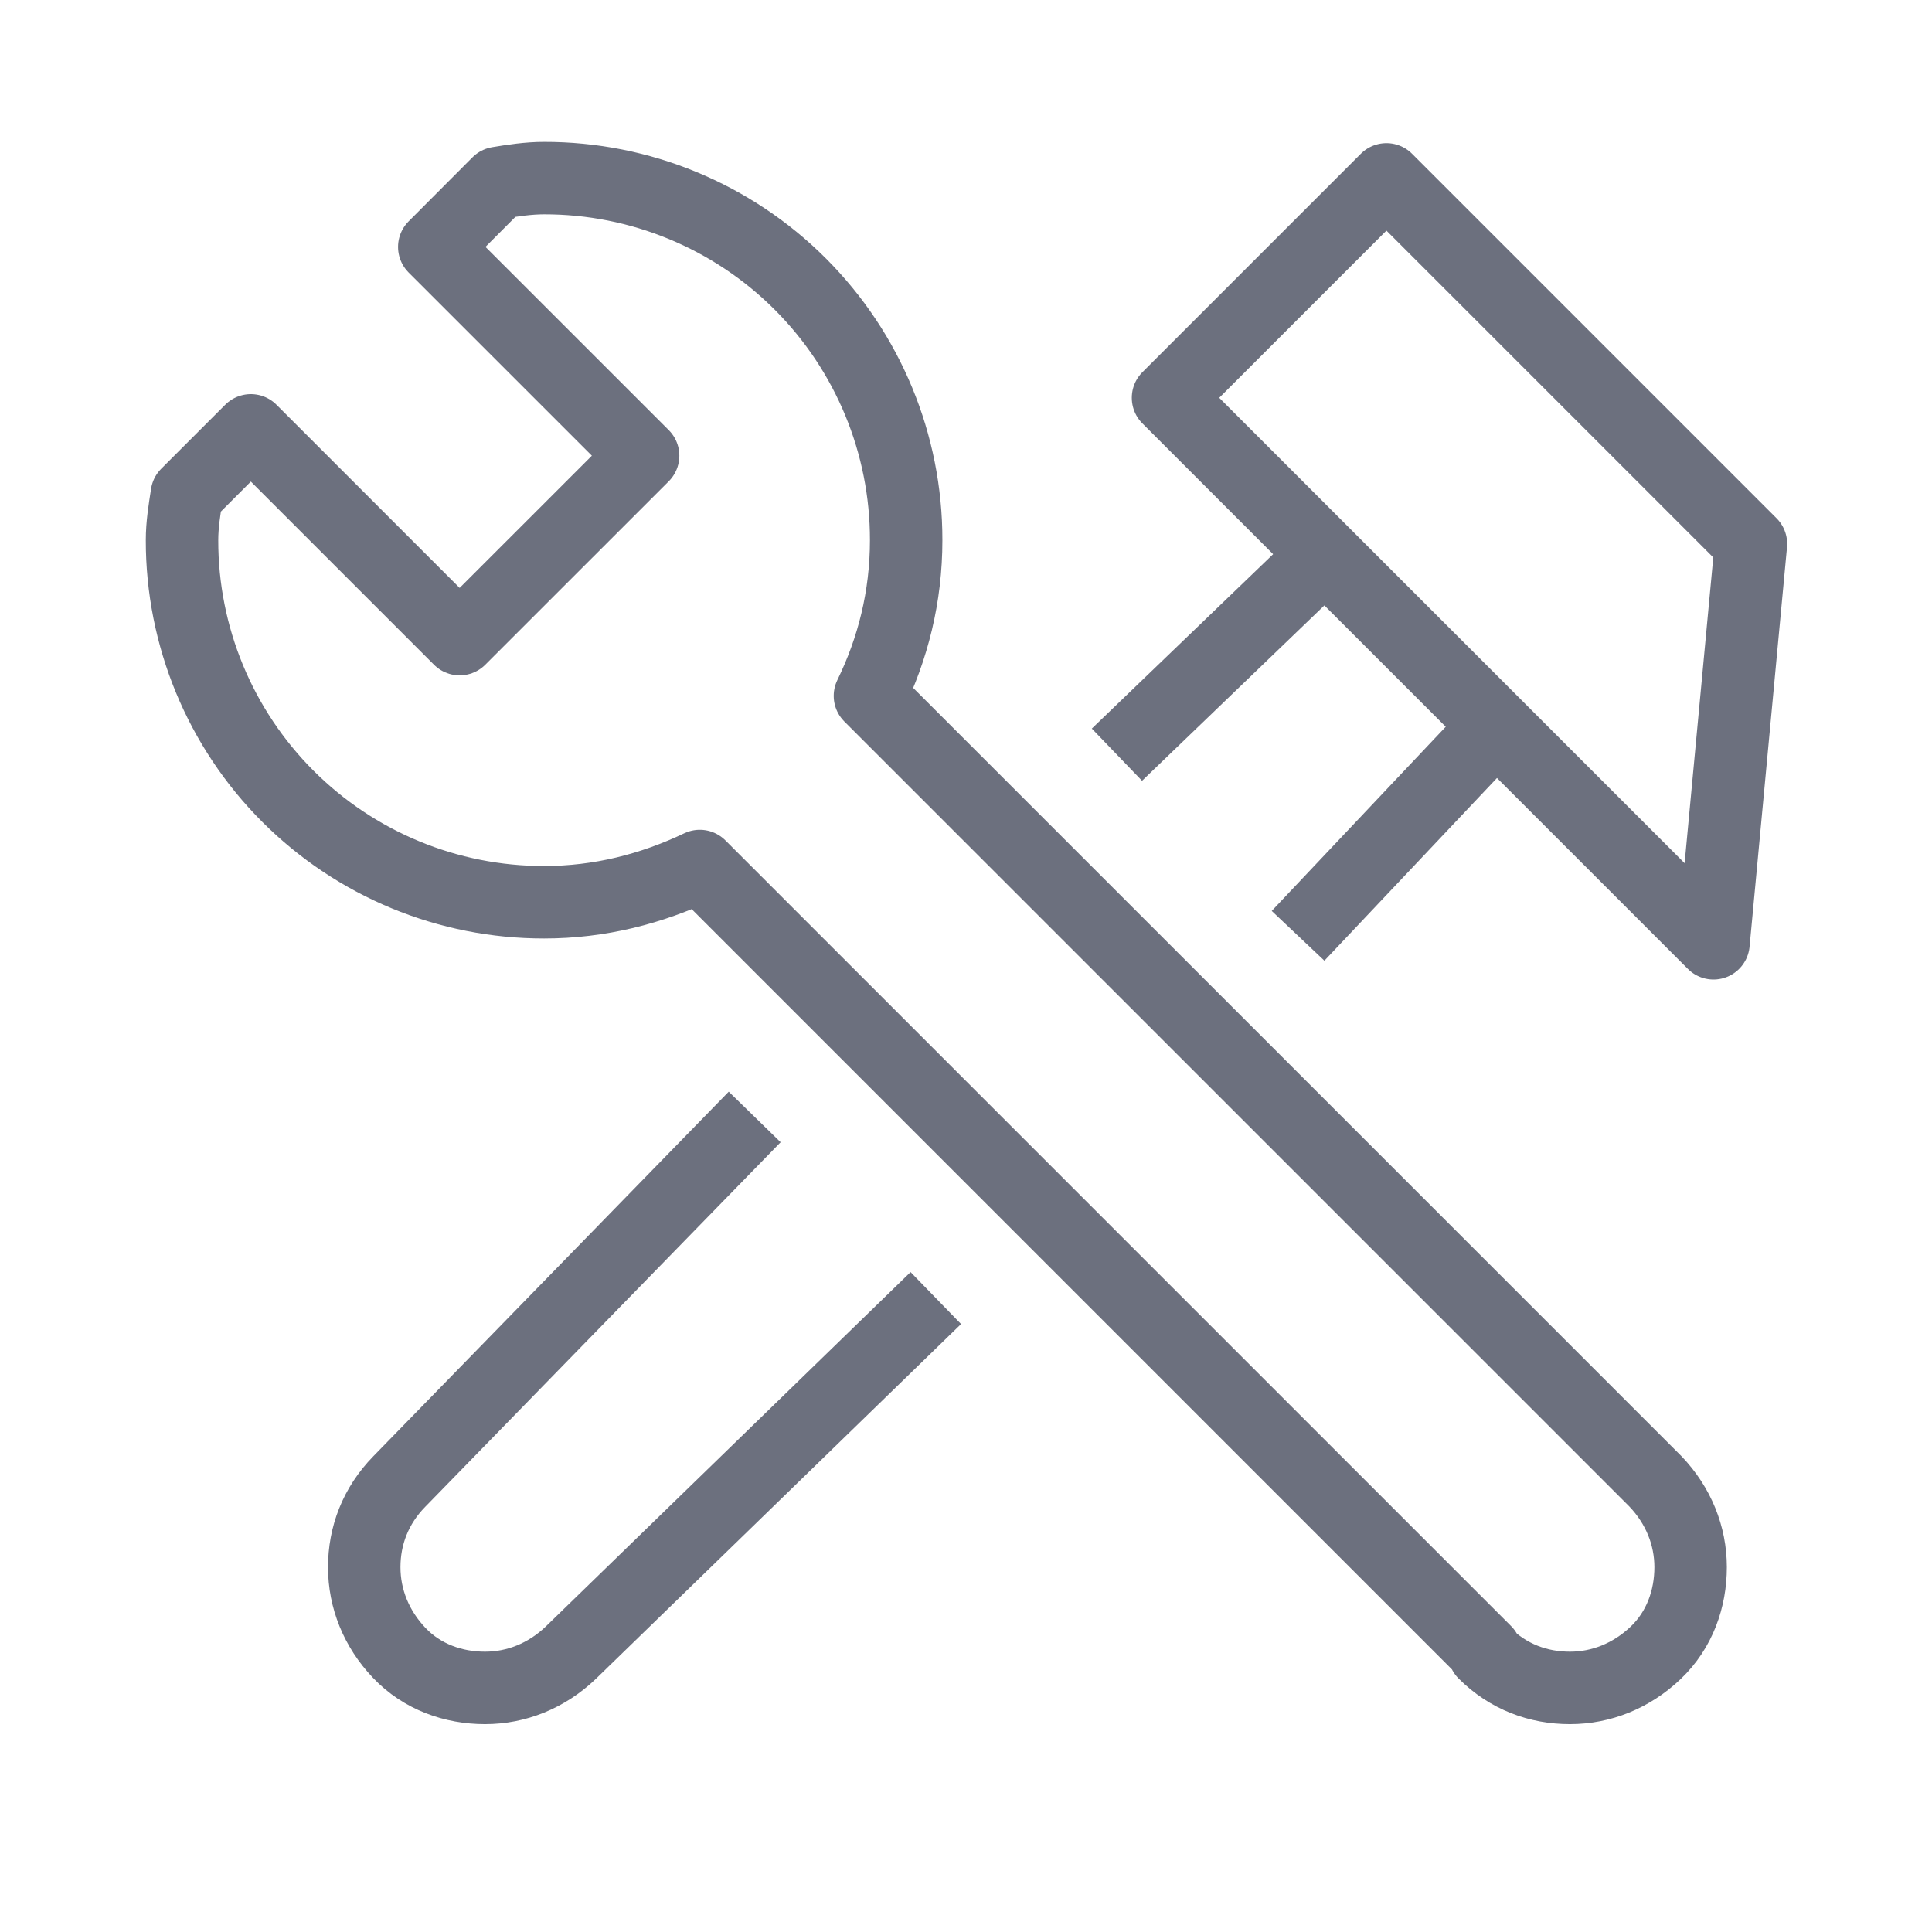
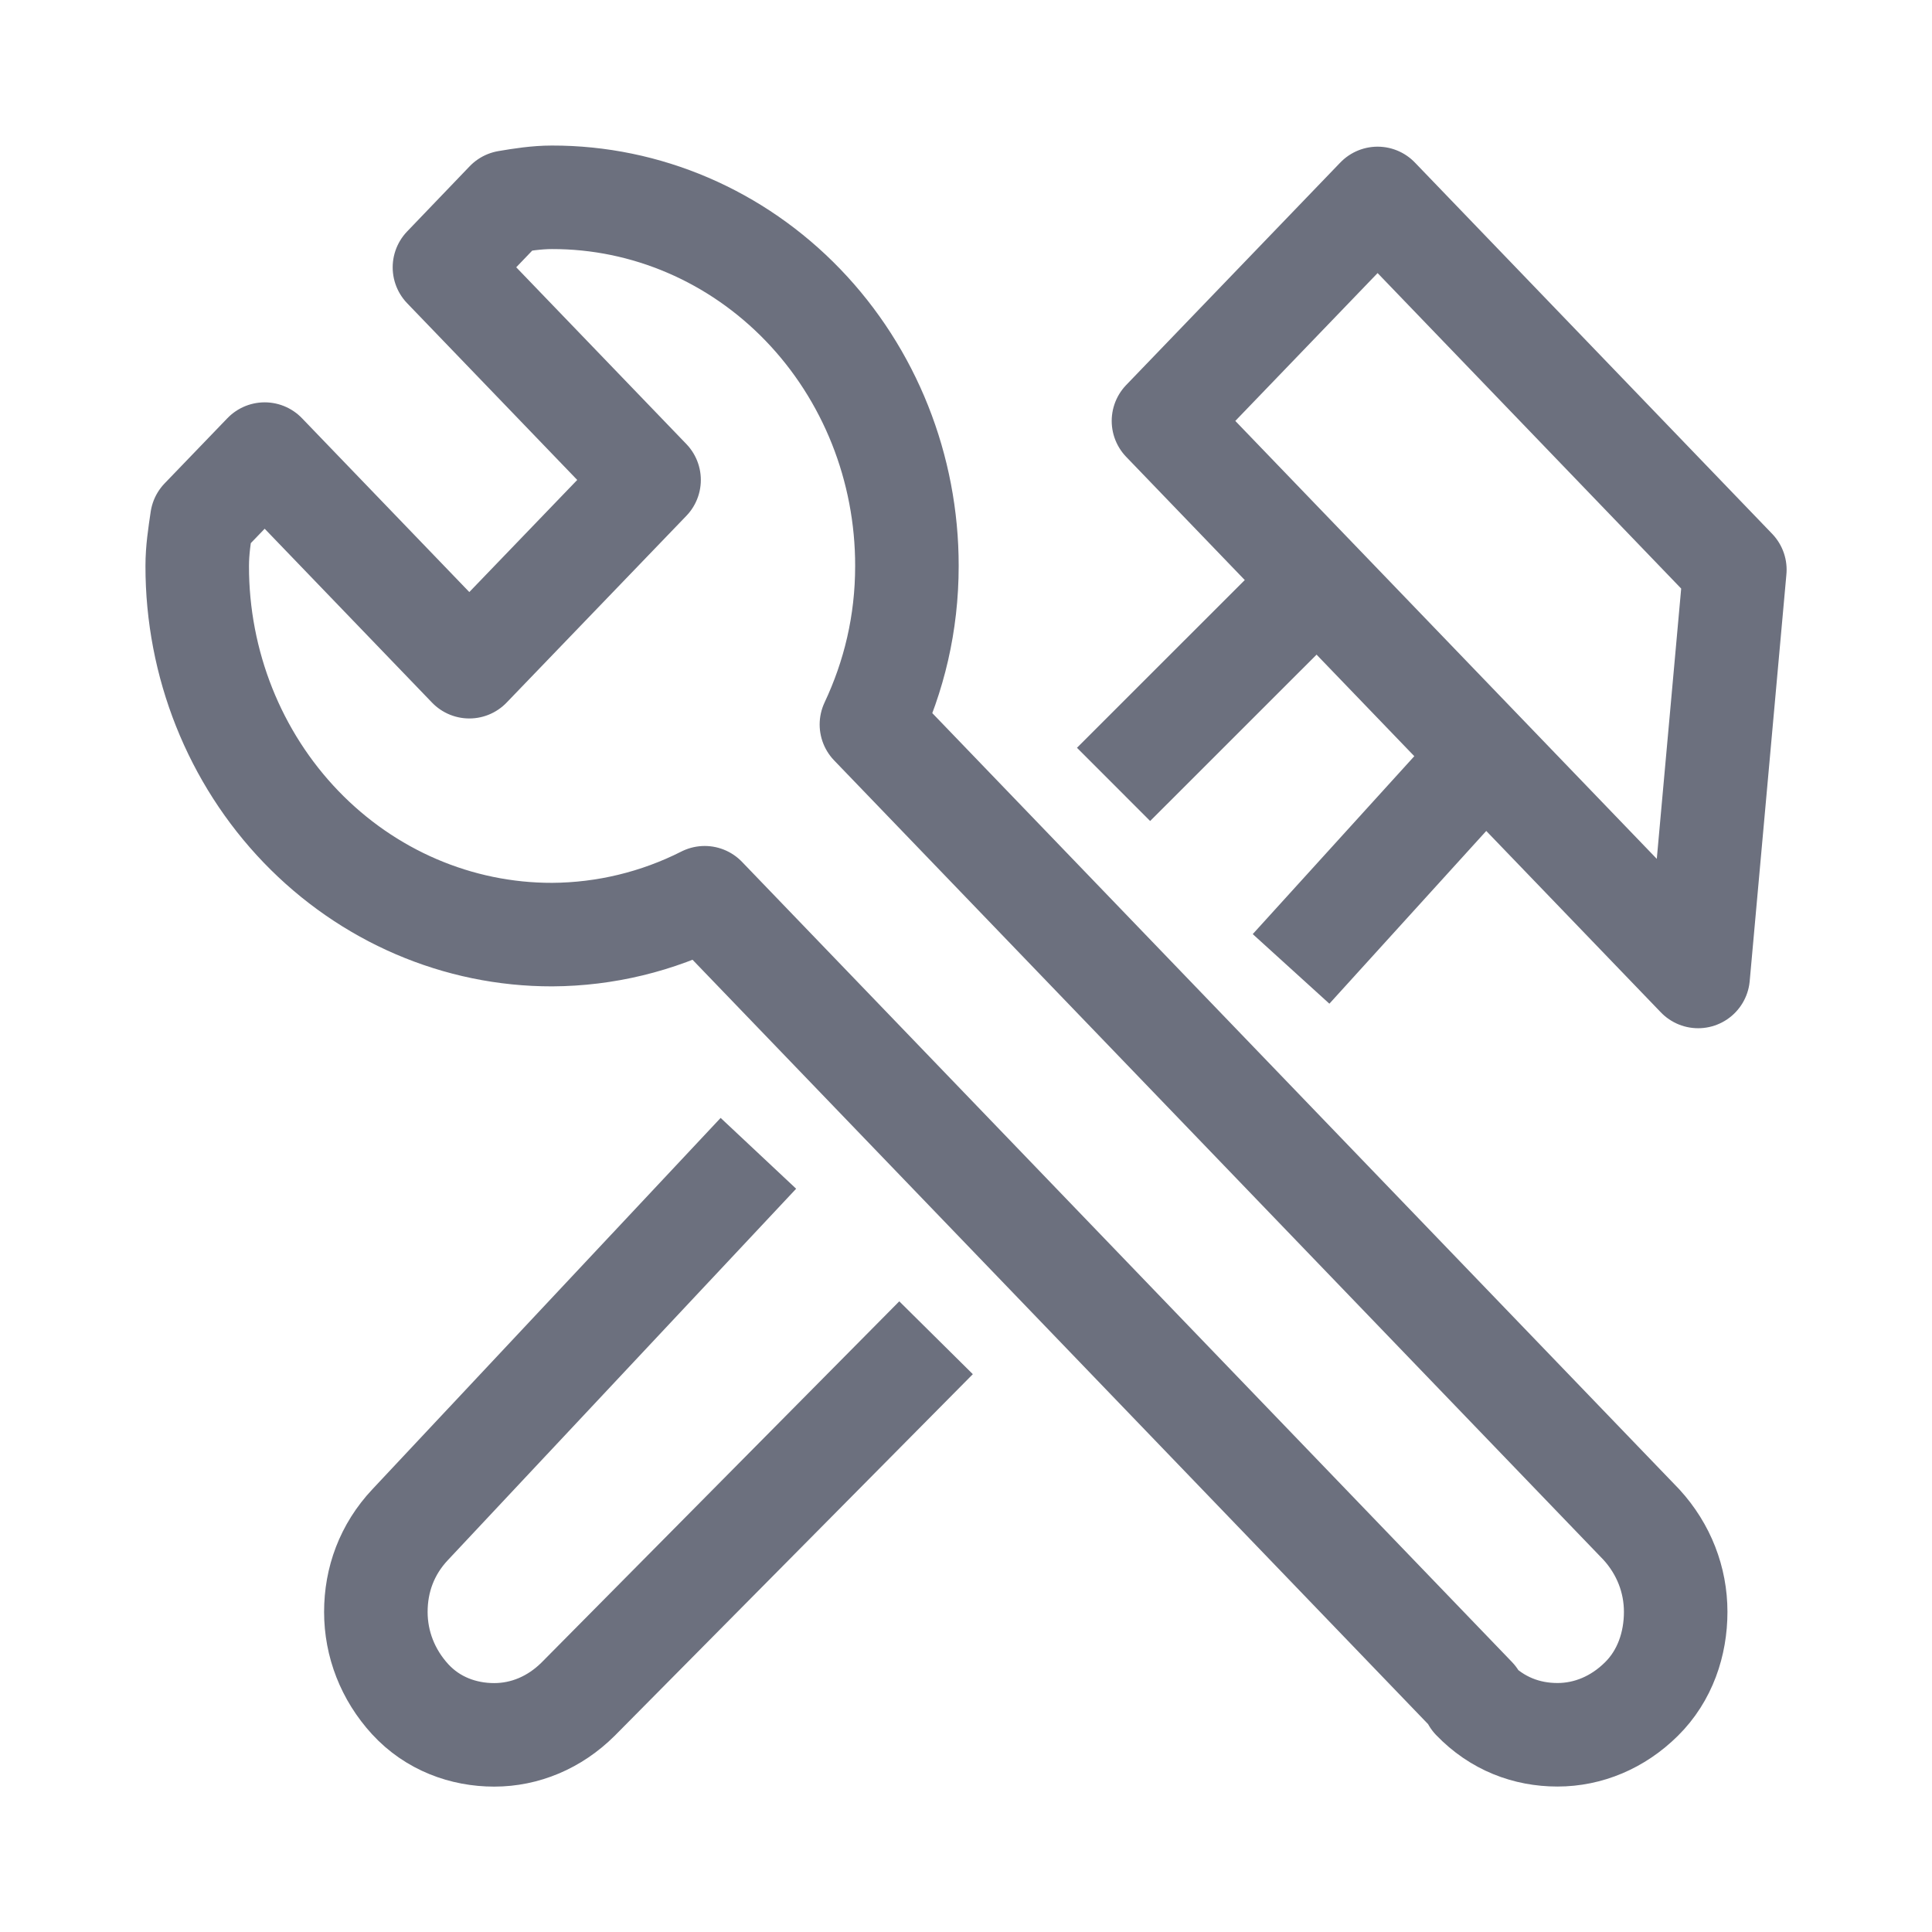
- <svg xmlns="http://www.w3.org/2000/svg" xml:space="preserve" width="32" height="32" fill="none">
-   <path stroke="#6c707e" stroke-miterlimit="10" stroke-width="1.2" d="m12.5 18.5-5.887 6.039c-.395.404-.58.9-.58 1.419 0 .52.2 1.02.58 1.419.38.4.9.58 1.42.58s1.019-.2 1.418-.58L15.5 21.5m6.444-12.313L18.5 12.5m3 3 3.283-3.475" />
-   <path stroke="#6c707e" stroke-linejoin="round" stroke-width="1.2" d="m28.381 15.624.62-6.616-6.037-6.037-3.618 3.618zm-3.798 11.753c.4.4.9.58 1.42.58s1.019-.2 1.419-.58c.4-.38.58-.9.58-1.42 0-.519-.2-1.019-.58-1.418L14.409 11.526c.38-.78.6-1.64.6-2.579A5.989 5.989 0 0 0 9.01 2.95c-.26 0-.52.04-.76.08L7.193 4.09l3.459 3.458-3.039 3.038-3.458-3.458-1.06 1.06c-.04.26-.08.5-.08.759a5.989 5.989 0 0 0 5.998 5.997c.919 0 1.779-.22 2.578-.6l13.013 13.013z" />
+ <svg xmlns="http://www.w3.org/2000/svg" xml:space="preserve" width="24" height="24" fill="none">
+   <path stroke="#6c707e" stroke-miterlimit="10" stroke-width="1.286" d="M9.421 14.327 5.095 18.94c-.29.308-.426.687-.426 1.084s.147.779.426 1.084c.28.305.662.443 1.044.443s.75-.153 1.042-.443l4.447-4.49m4.736-9.404-2.531 2.53m2.205 2.292L18.45 9.38" />
+   <path stroke="#6c707e" stroke-linejoin="round" stroke-width="1.286" d="m21.095 12.13.456-5.053-4.438-4.612-2.66 2.764zm-2.792 8.977c.294.306.662.443 1.044.443s.75-.153 1.043-.443c.294-.29.426-.687.426-1.084s-.147-.779-.426-1.084L10.825 9c.28-.595.441-1.252.441-1.969a4.402 4.574 0 0 0-4.41-4.58c-.19 0-.382.03-.558.06l-.777.81 2.542 2.641L5.83 8.282 3.288 5.641l-.78.81c-.029.198-.058.381-.058.579a4.402 4.574 0 0 0 4.409 4.58 4.24 4.24 0 0 0 1.895-.458l9.565 9.94z" />
</svg>
